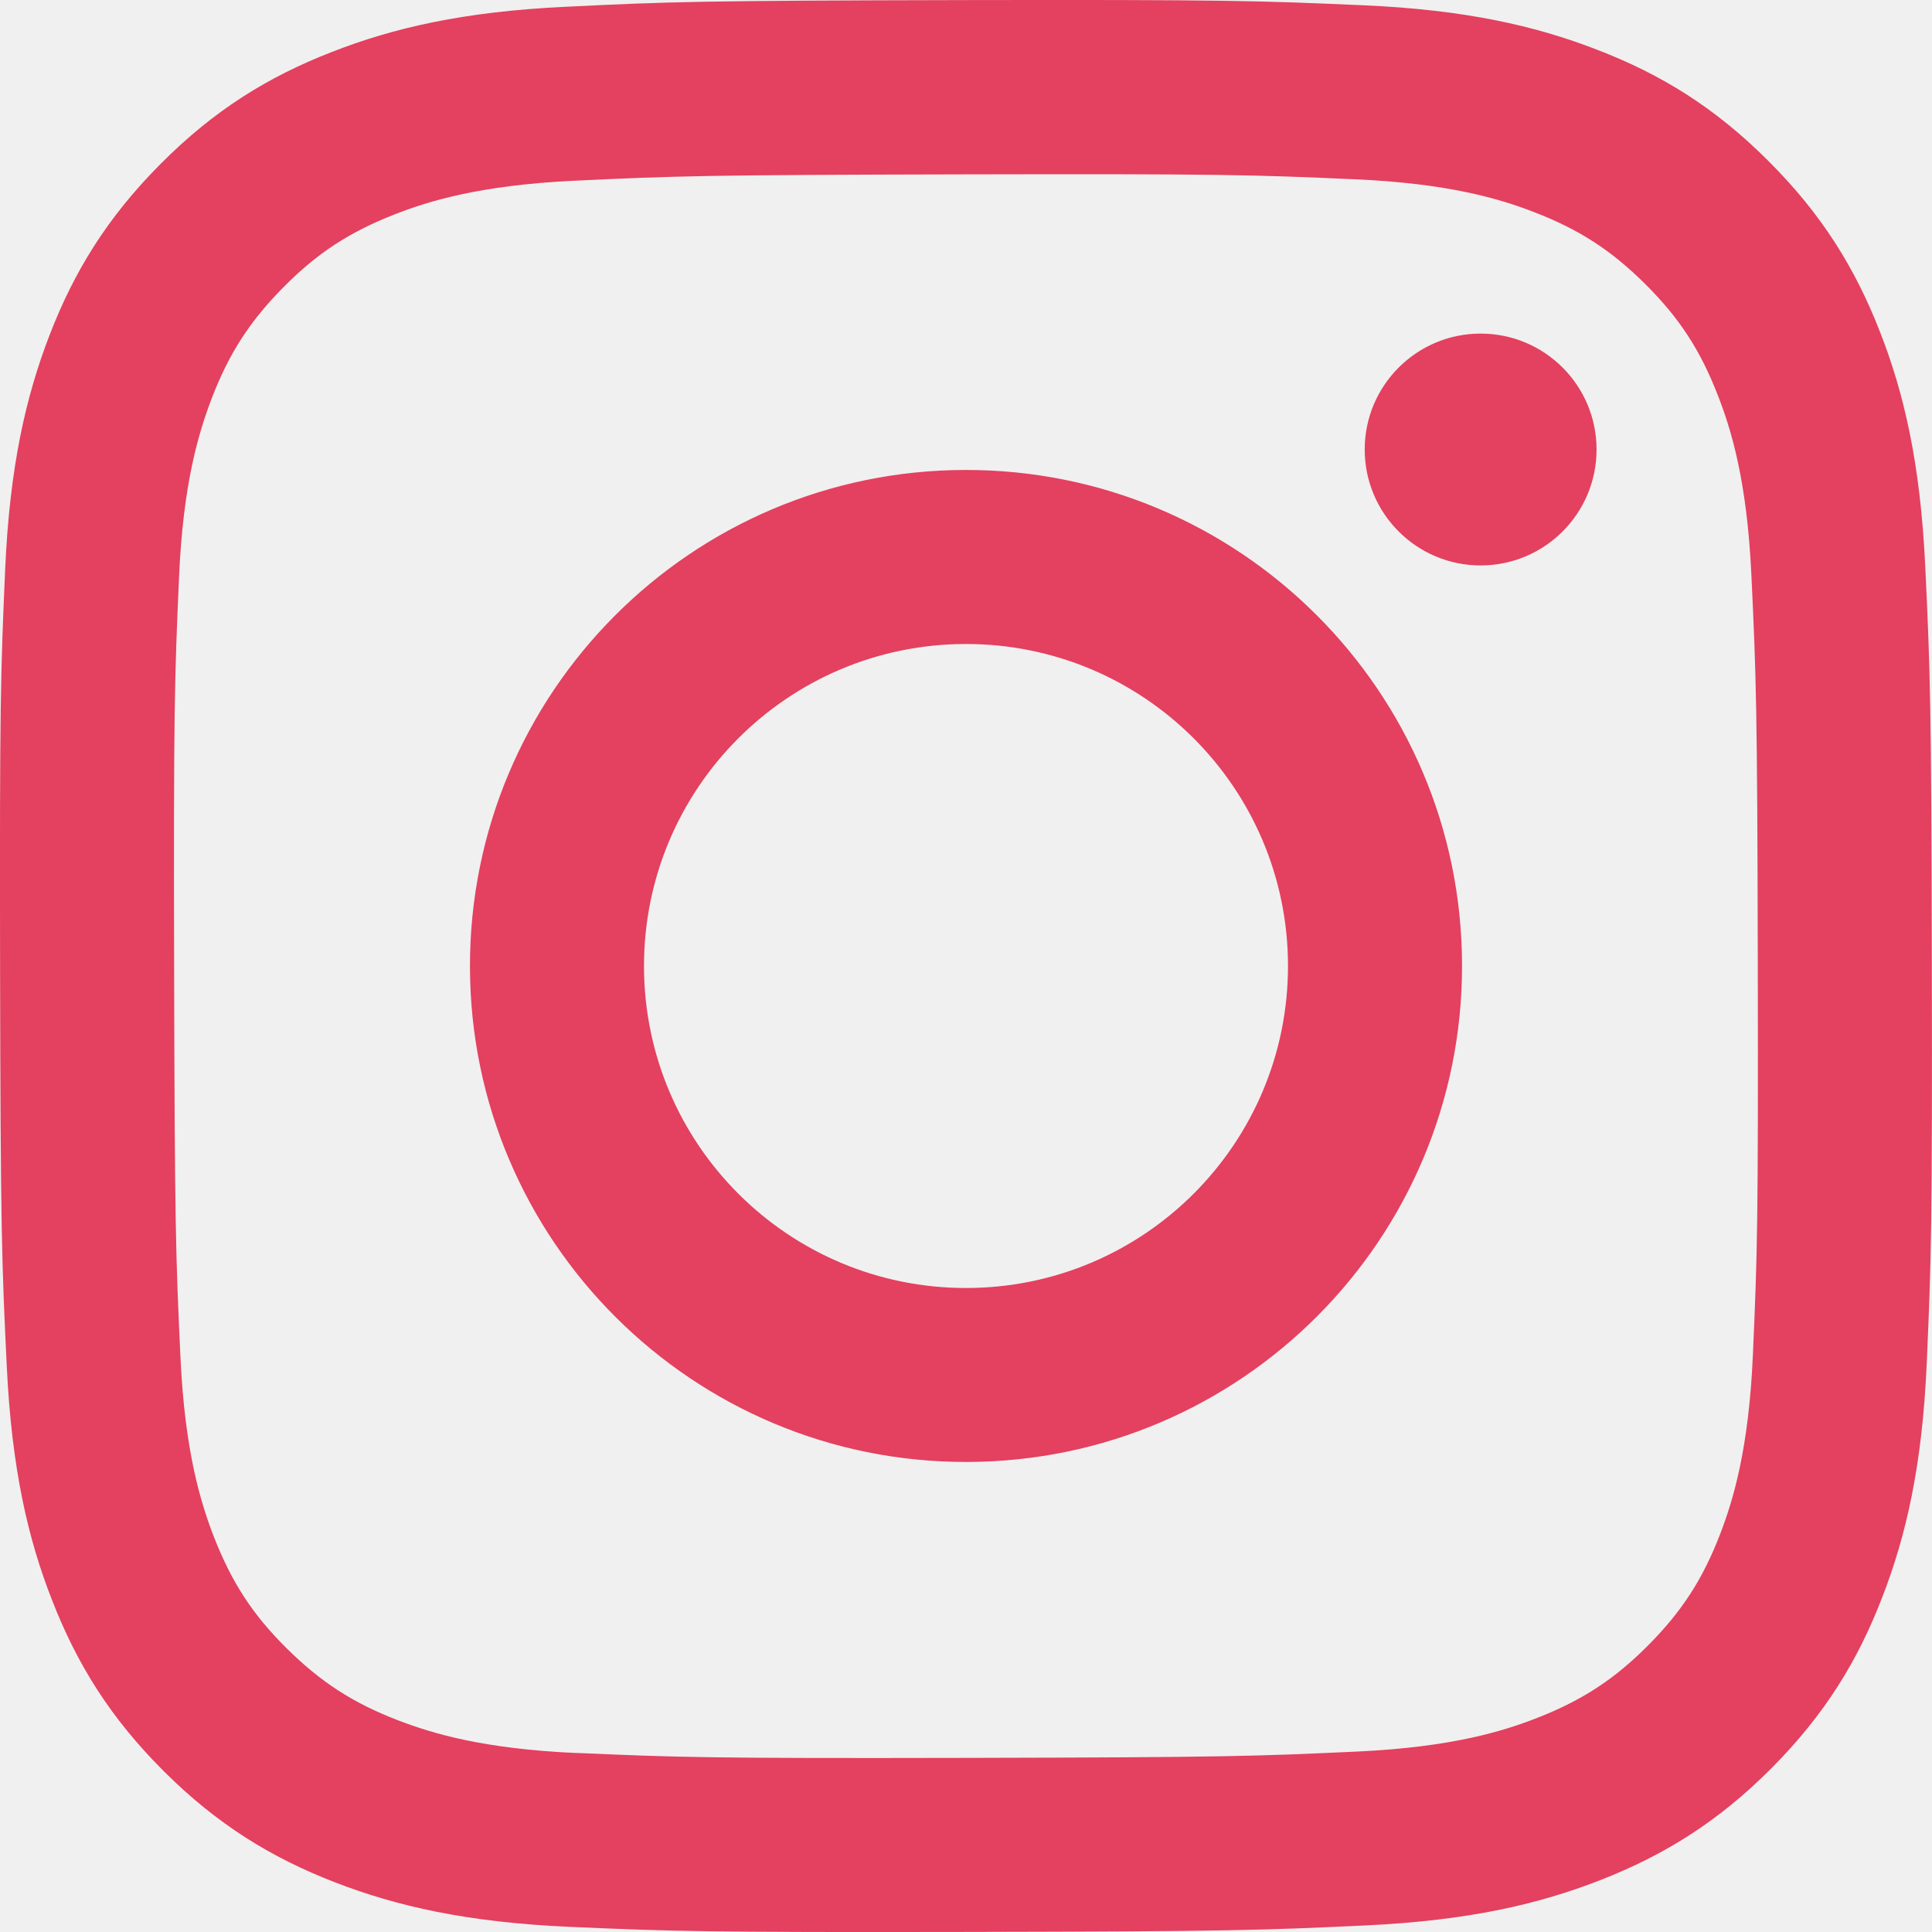
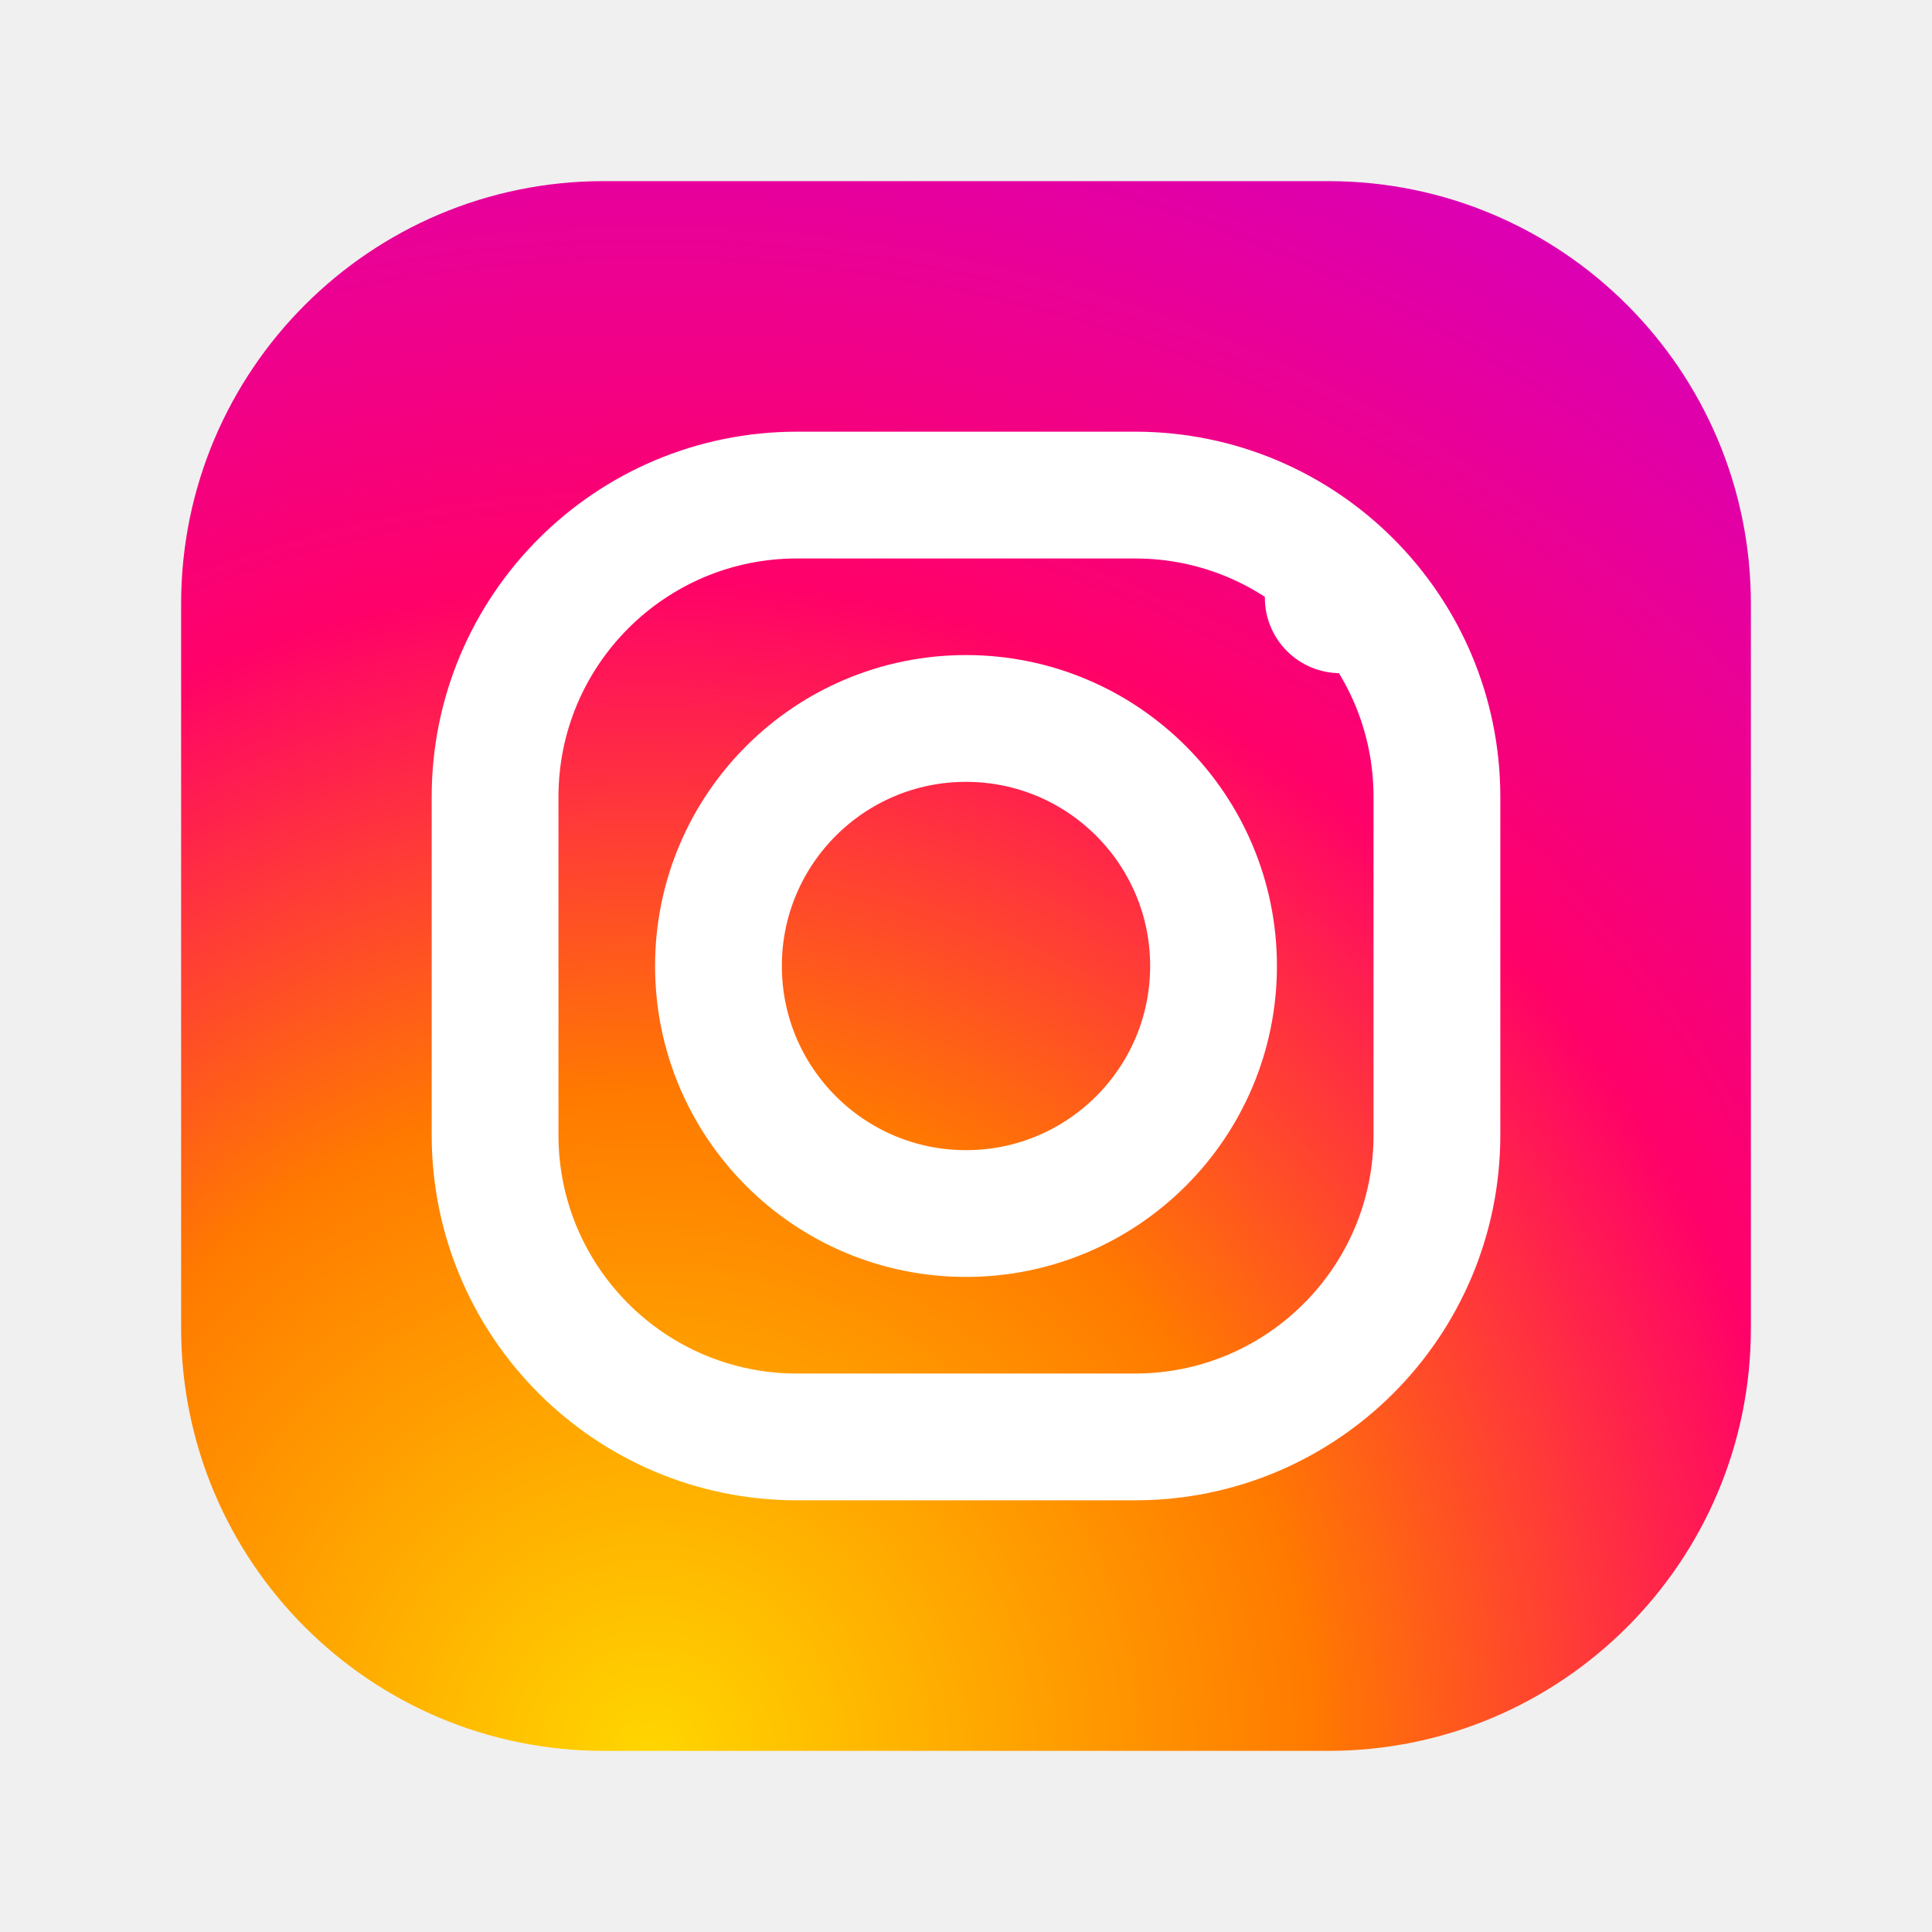
- <svg xmlns="http://www.w3.org/2000/svg" role="img" viewBox="0 0 24 24">
-   <path fill="#E4405F" d="M7.03.084c-1.277.06-2.149.264-2.911.563-.789.307-1.458.72-2.123 1.388-.665.668-1.075 1.337-1.38 2.127-.295.764-.496 1.637-.552 2.914-.056 1.278-.069 1.688-.063 4.947.006 3.259.021 3.667.083 4.947.061 1.276.264 2.148.564 2.911.308.789.72 1.457 1.388 2.123.668.665 1.337 1.074 2.128 1.38.763.295 1.636.496 2.913.552 1.277.056 1.688.069 4.946.063 3.258-.006 3.668-.021 4.948-.081 1.28-.061 2.147-.265 2.91-.563.789-.309 1.458-.72 2.123-1.388.665-.668 1.075-1.338 1.379-2.128.296-.763.497-1.636.552-2.912.056-1.281.069-1.69.063-4.948-.006-3.258-.021-3.667-.082-4.947-.061-1.28-.264-2.149-.563-2.912-.308-.789-.72-1.457-1.388-2.123C21.298 1.33 20.628.921 19.838.617 19.074.321 18.202.12 16.924.065 15.647.009 15.236-.005 11.977.001 8.718.008 8.31.021 7.03.084m.14 21.693c-1.17-.051-1.805-.245-2.229-.408-.561-.216-.96-.477-1.382-.895-.422-.418-.681-.819-.9-1.378-.164-.423-.362-1.058-.417-2.228-.059-1.264-.072-1.644-.079-4.848-.007-3.204.005-3.583.061-4.848.05-1.169.246-1.805.408-2.228.216-.561.476-.96.895-1.382.419-.422.818-.681 1.378-.9.423-.165 1.058-.361 2.227-.417 1.266-.06 1.645-.072 4.848-.079 3.203-.007 3.583.005 4.849.061 1.169.051 1.805.244 2.228.408.561.216.96.475 1.382.895.422.419.682.818.9 1.379.165.422.362 1.056.417 2.226.06 1.266.074 1.645.08 4.848.006 3.203-.005 3.583-.061 4.848-.051 1.17-.245 1.806-.408 2.229-.216.56-.476.96-.895 1.381-.419.421-.818.681-1.378.9-.422.165-1.058.362-2.226.417-1.266.059-1.645.072-4.849.079-3.204.007-3.583-.006-4.848-.061M16.953 5.586A1.44 1.44 0 1 0 18.39 4.144a1.44 1.44 0 0 0-1.437 1.442M5.838 12.012c.007 3.403 2.771 6.156 6.173 6.149 3.403-.006 6.157-2.77 6.151-6.173-.006-3.403-2.771-6.157-6.174-6.15-3.403.007-6.156 2.771-6.15 6.174M8 12.008a4 4 0 1 1 4.008 3.992A4 4 0 0 1 8 12.008" />
+ <svg xmlns="http://www.w3.org/2000/svg" viewBox="0 0 32 32" aria-label="Instagram">
+   <defs>
+     <radialGradient id="ig" cx="30%" cy="100%" r="120%">
+       <stop offset="0" stop-color="#FFD600" />
+       <stop offset="0.35" stop-color="#FF7A00" />
+       <stop offset="0.62" stop-color="#FF0169" />
+       <stop offset="1" stop-color="#D300C5" />
+     </radialGradient>
+   </defs>
+   <rect x="3" y="3" width="26" height="26" rx="7" fill="url(#ig)" />
+   <rect x="8.2" y="8.2" width="15.6" height="15.6" rx="5" fill="none" stroke="#fff" stroke-width="2.1" />
+   <circle cx="16" cy="16" r="4.1" fill="none" stroke="#fff" stroke-width="2.1" />
+   <circle cx="22.2" cy="9.9" r="1.25" fill="#fff" />
</svg>
